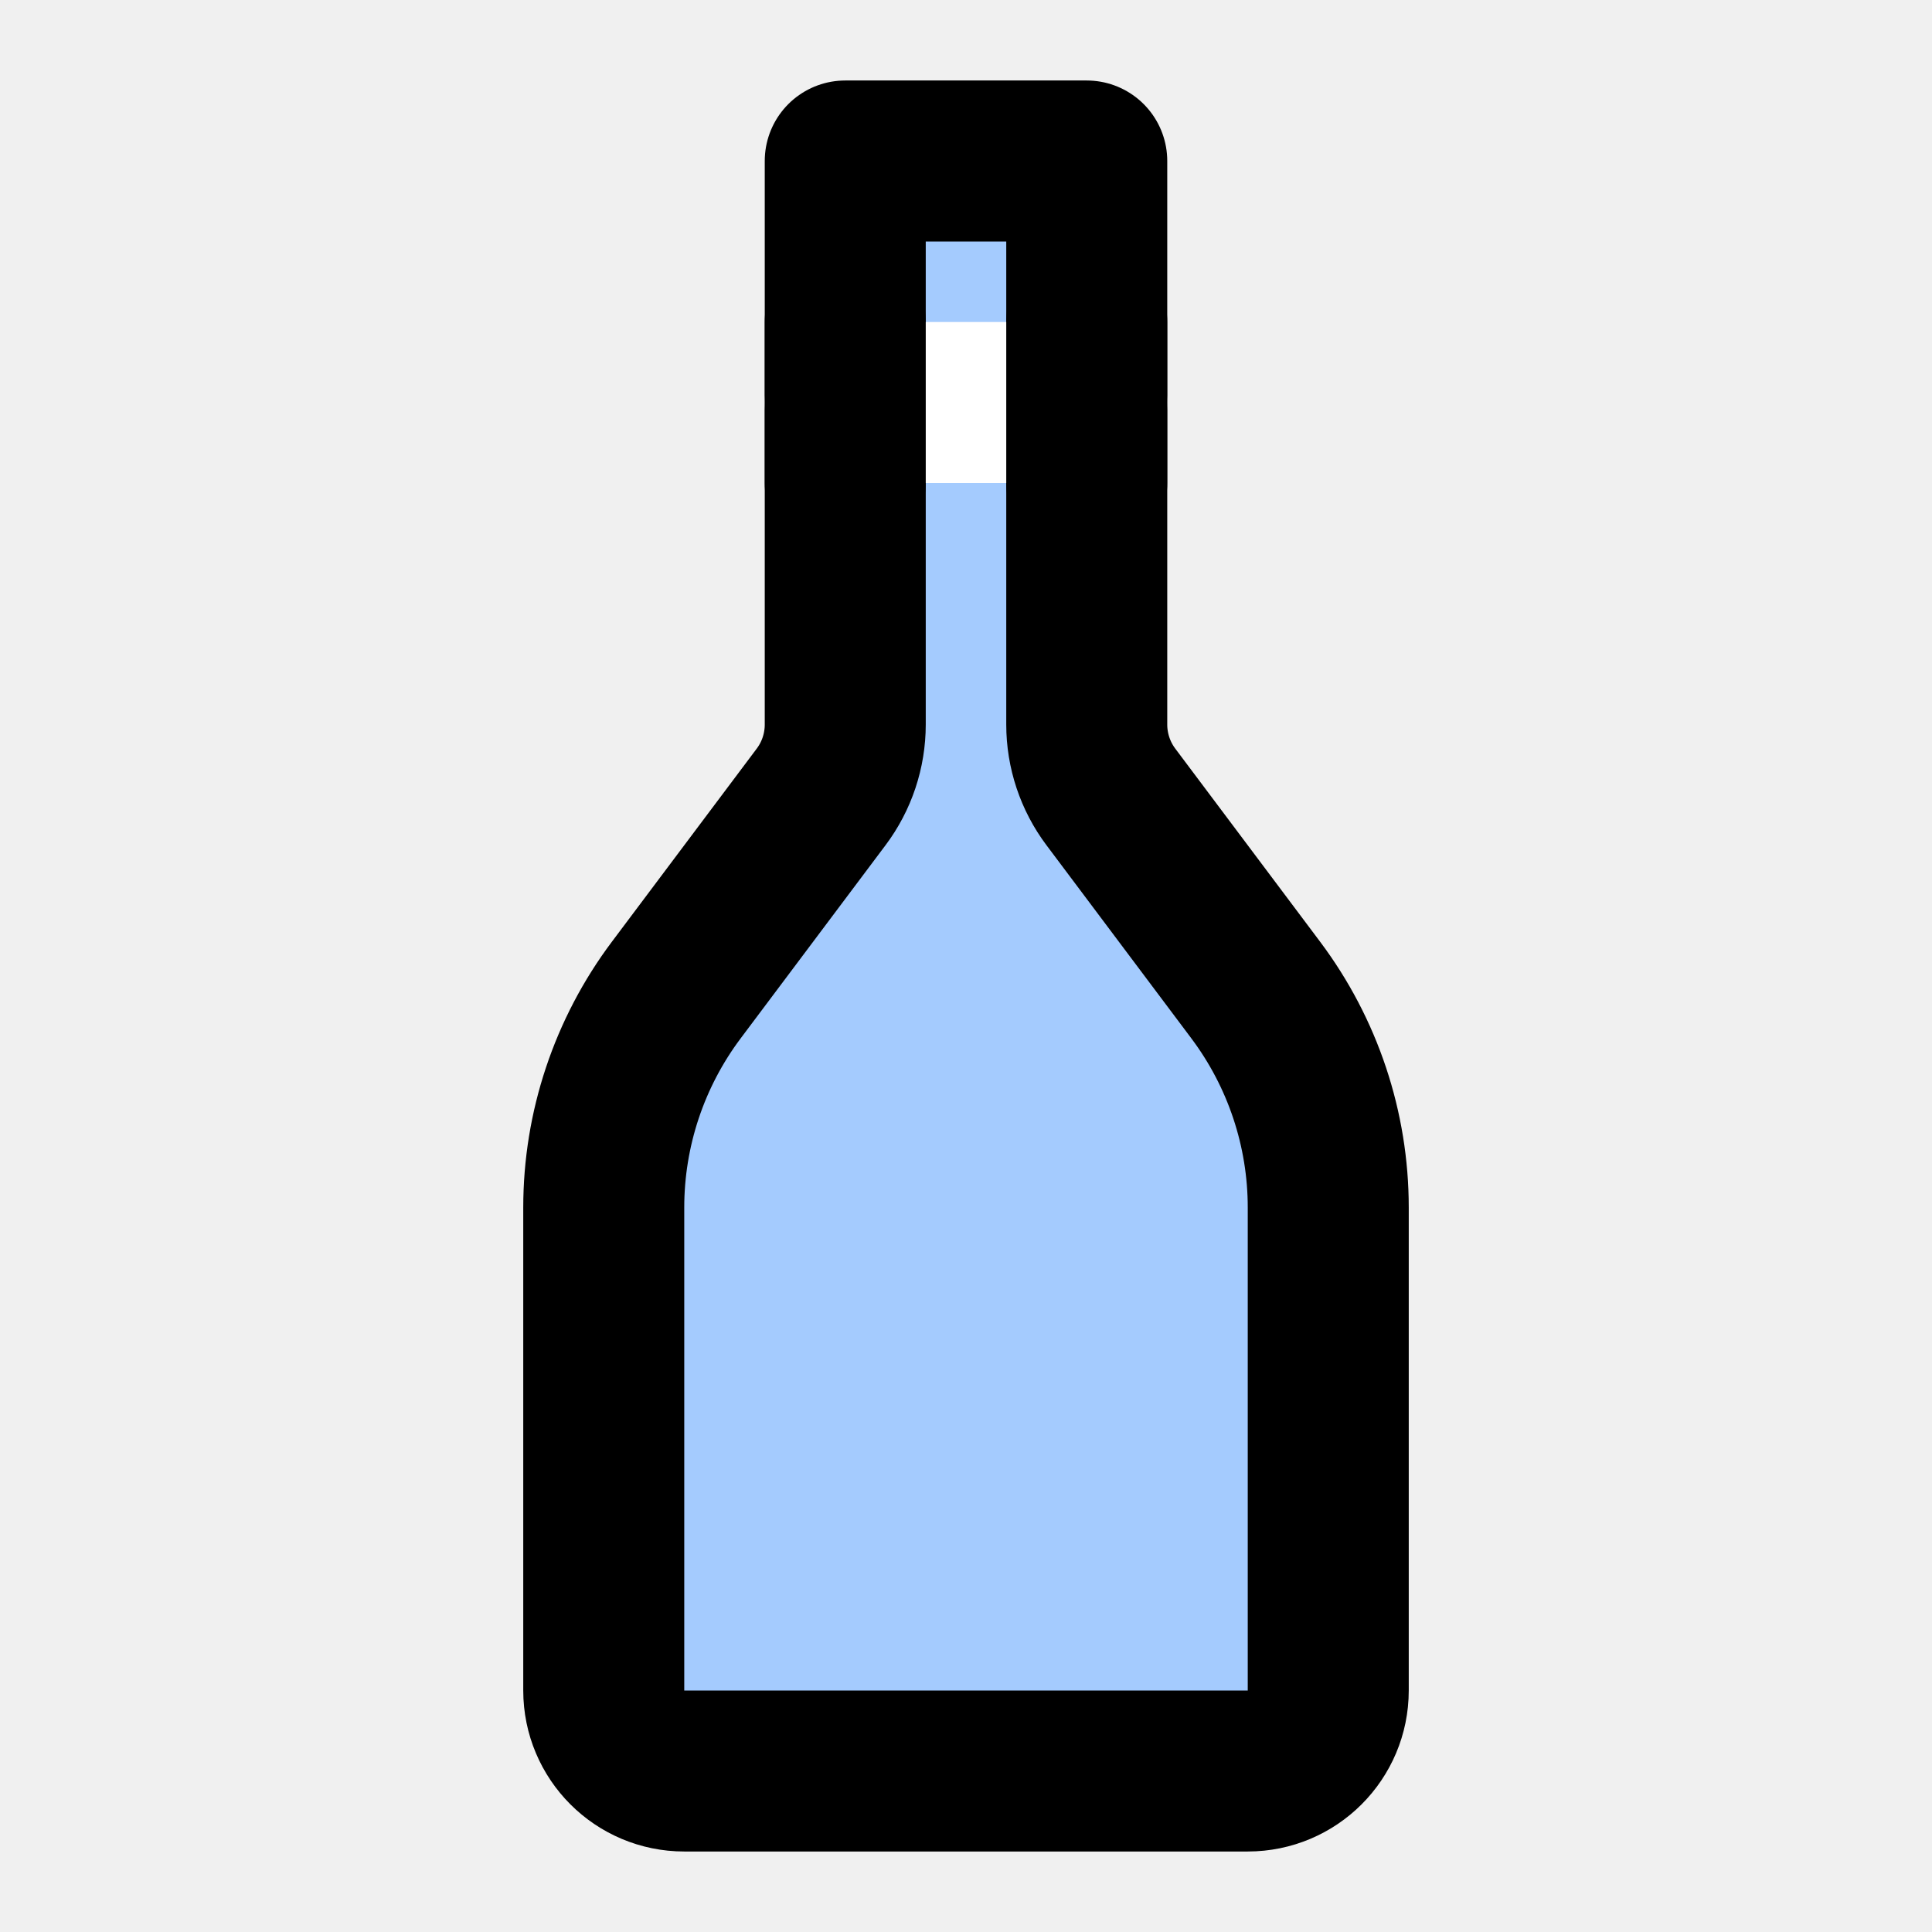
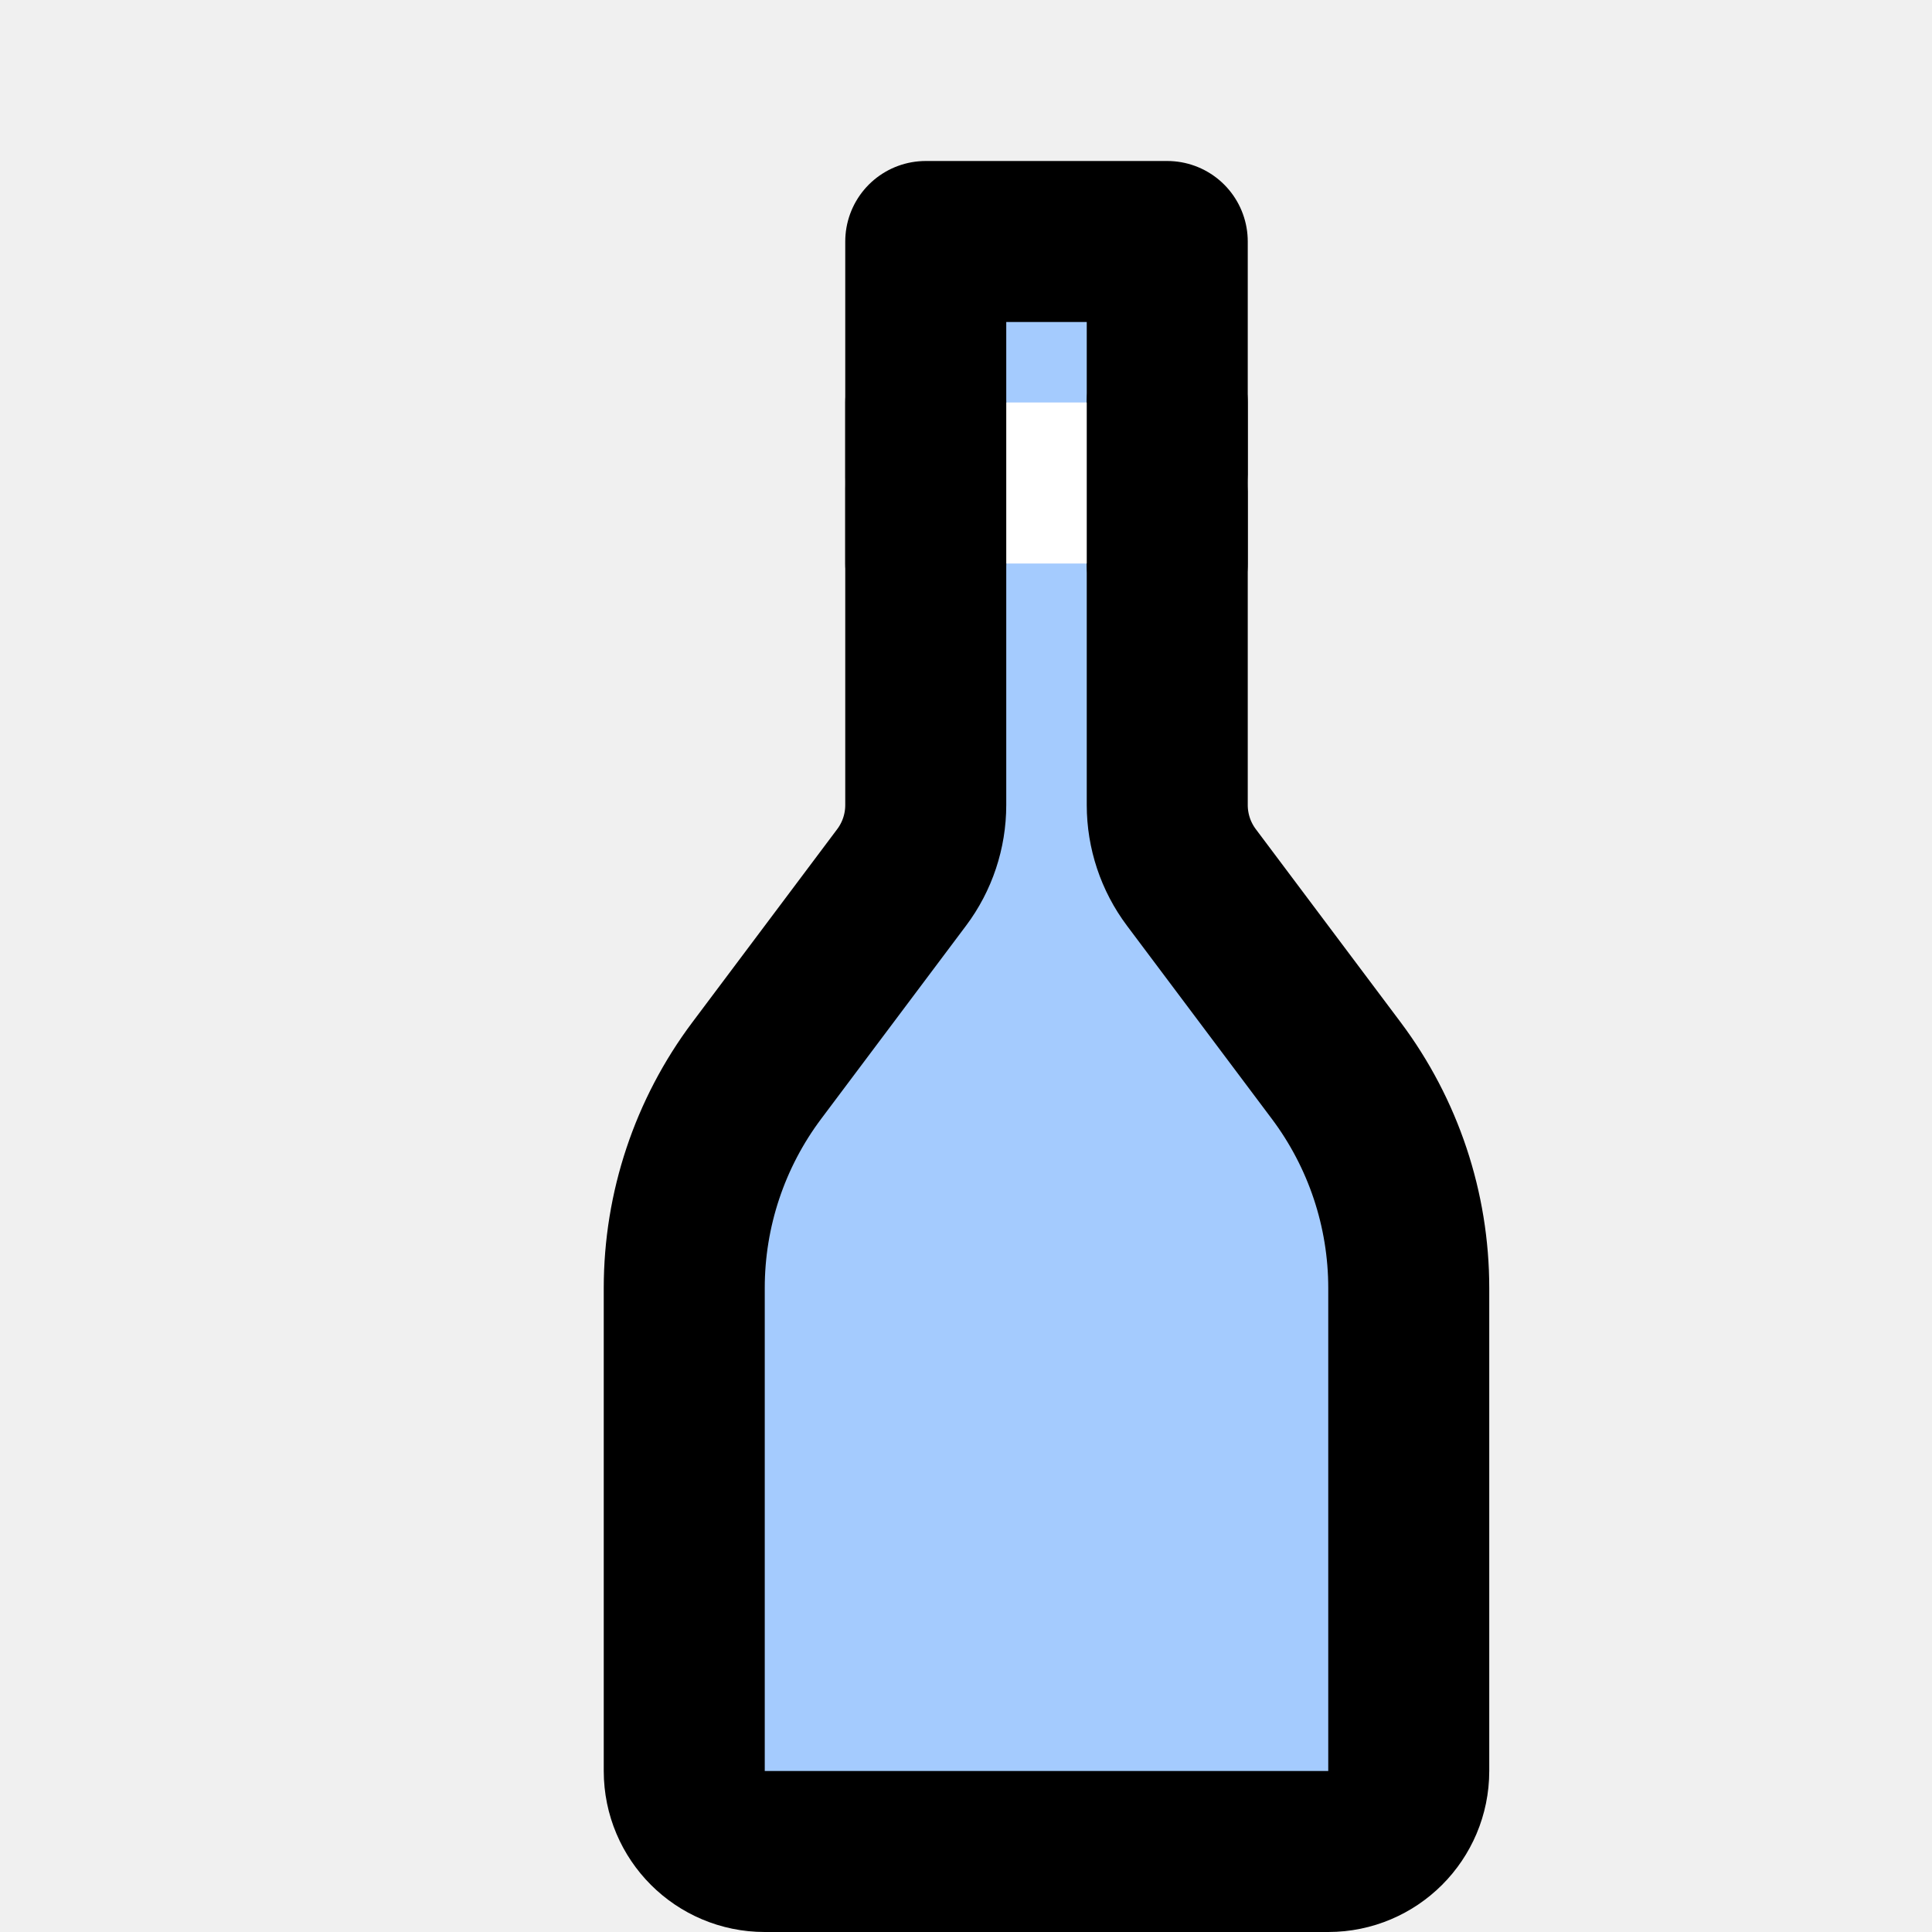
- <svg xmlns="http://www.w3.org/2000/svg" width="1.8em" height="1.8em" viewBox="0 0 48 48" fill="none">
+ <svg xmlns="http://www.w3.org/2000/svg" width="1.8em" height="1.8em" viewBox="-2 -2 48 48" fill="none">
  <g id="SVGRepo_bgCarrier" stroke-width="0" />
  <g id="SVGRepo_tracerCarrier" stroke-linecap="round" stroke-linejoin="round" />
  <g id="SVGRepo_iconCarrier">
    <path d="M15 30C15 28.053 15.632 26.158 16.8 24.6L20.4 19.8C20.79 19.281 21 18.649 21 18V4H27V18C27 18.649 27.21 19.281 27.6 19.8L31.2 24.6C32.368 26.158 33 28.053 33 30V42C33 43.105 32.105 44 31 44H17C15.895 44 15 43.105 15 42V30Z" fill="#a4cbfe" stroke="#000000" stroke-width="4" stroke-linecap="round" stroke-linejoin="round" />
    <path d="M21 10L27 10" stroke="white" stroke-width="4" stroke-linecap="round" stroke-linejoin="round" />
    <path d="M21 12V8" stroke="#000000" stroke-width="4" stroke-linecap="round" stroke-linejoin="round" />
    <path d="M27 12V8" stroke="#000000" stroke-width="4" stroke-linecap="round" stroke-linejoin="round" />
  </g>
</svg>
